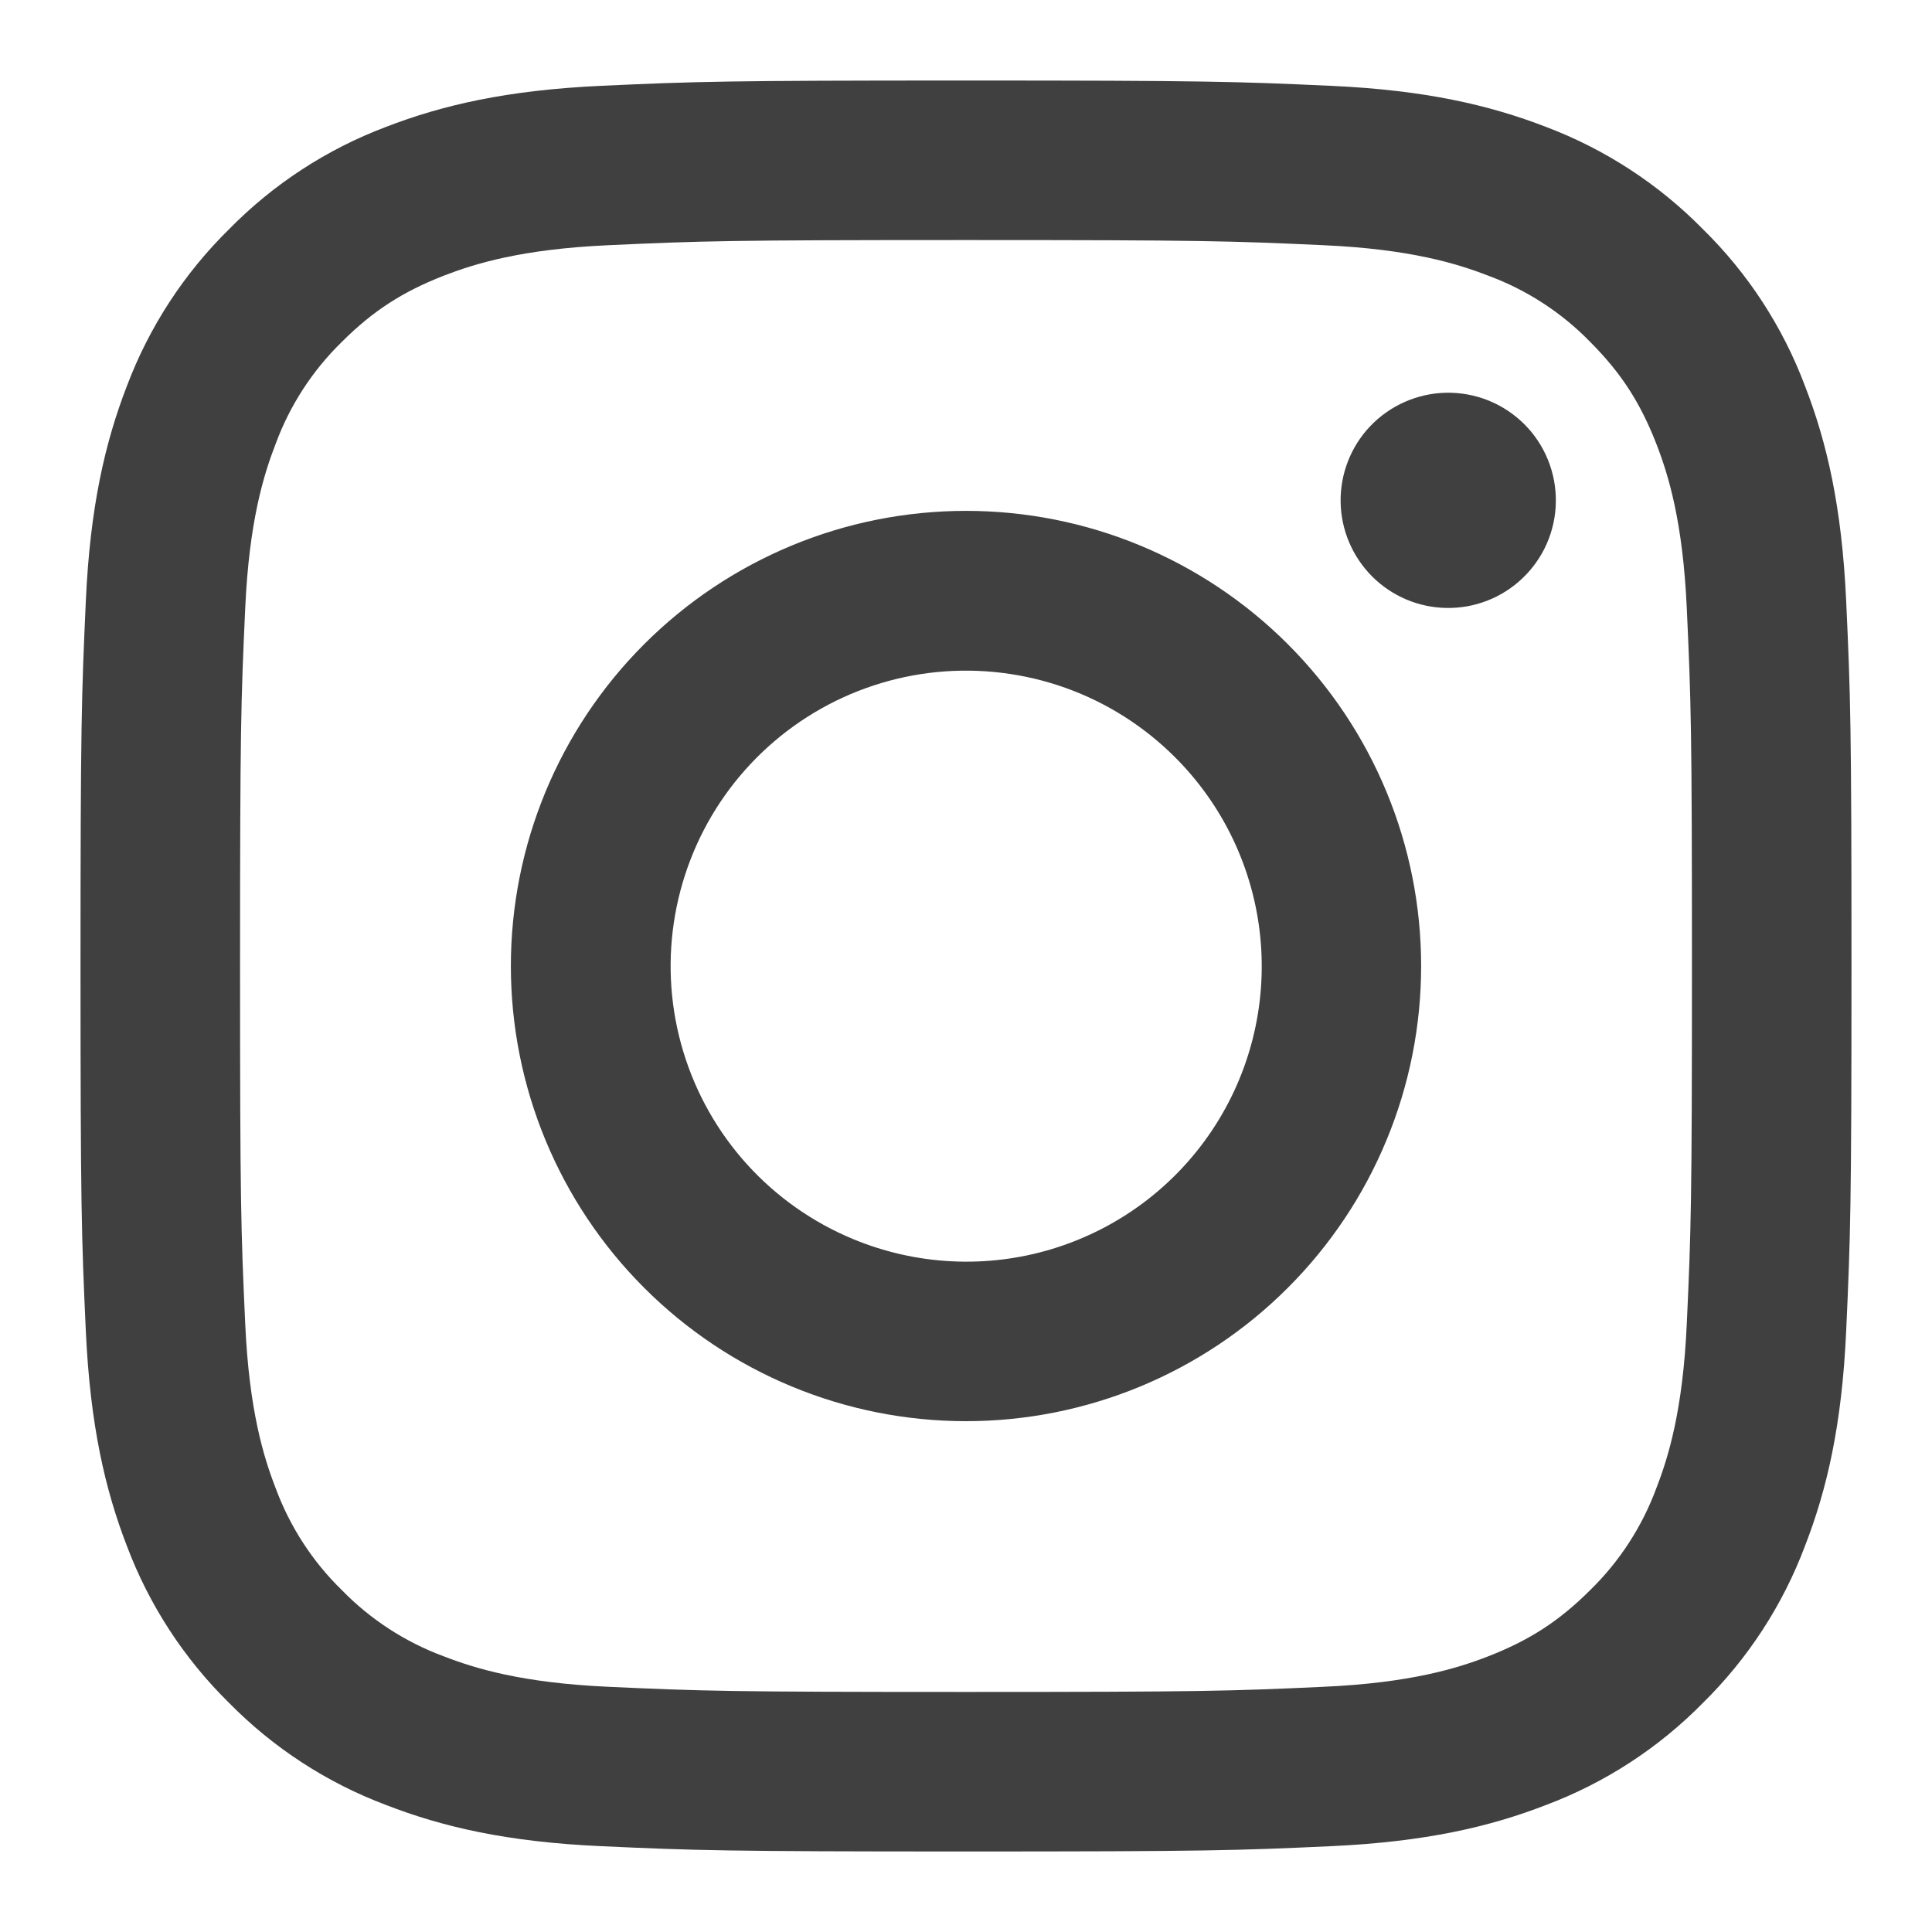
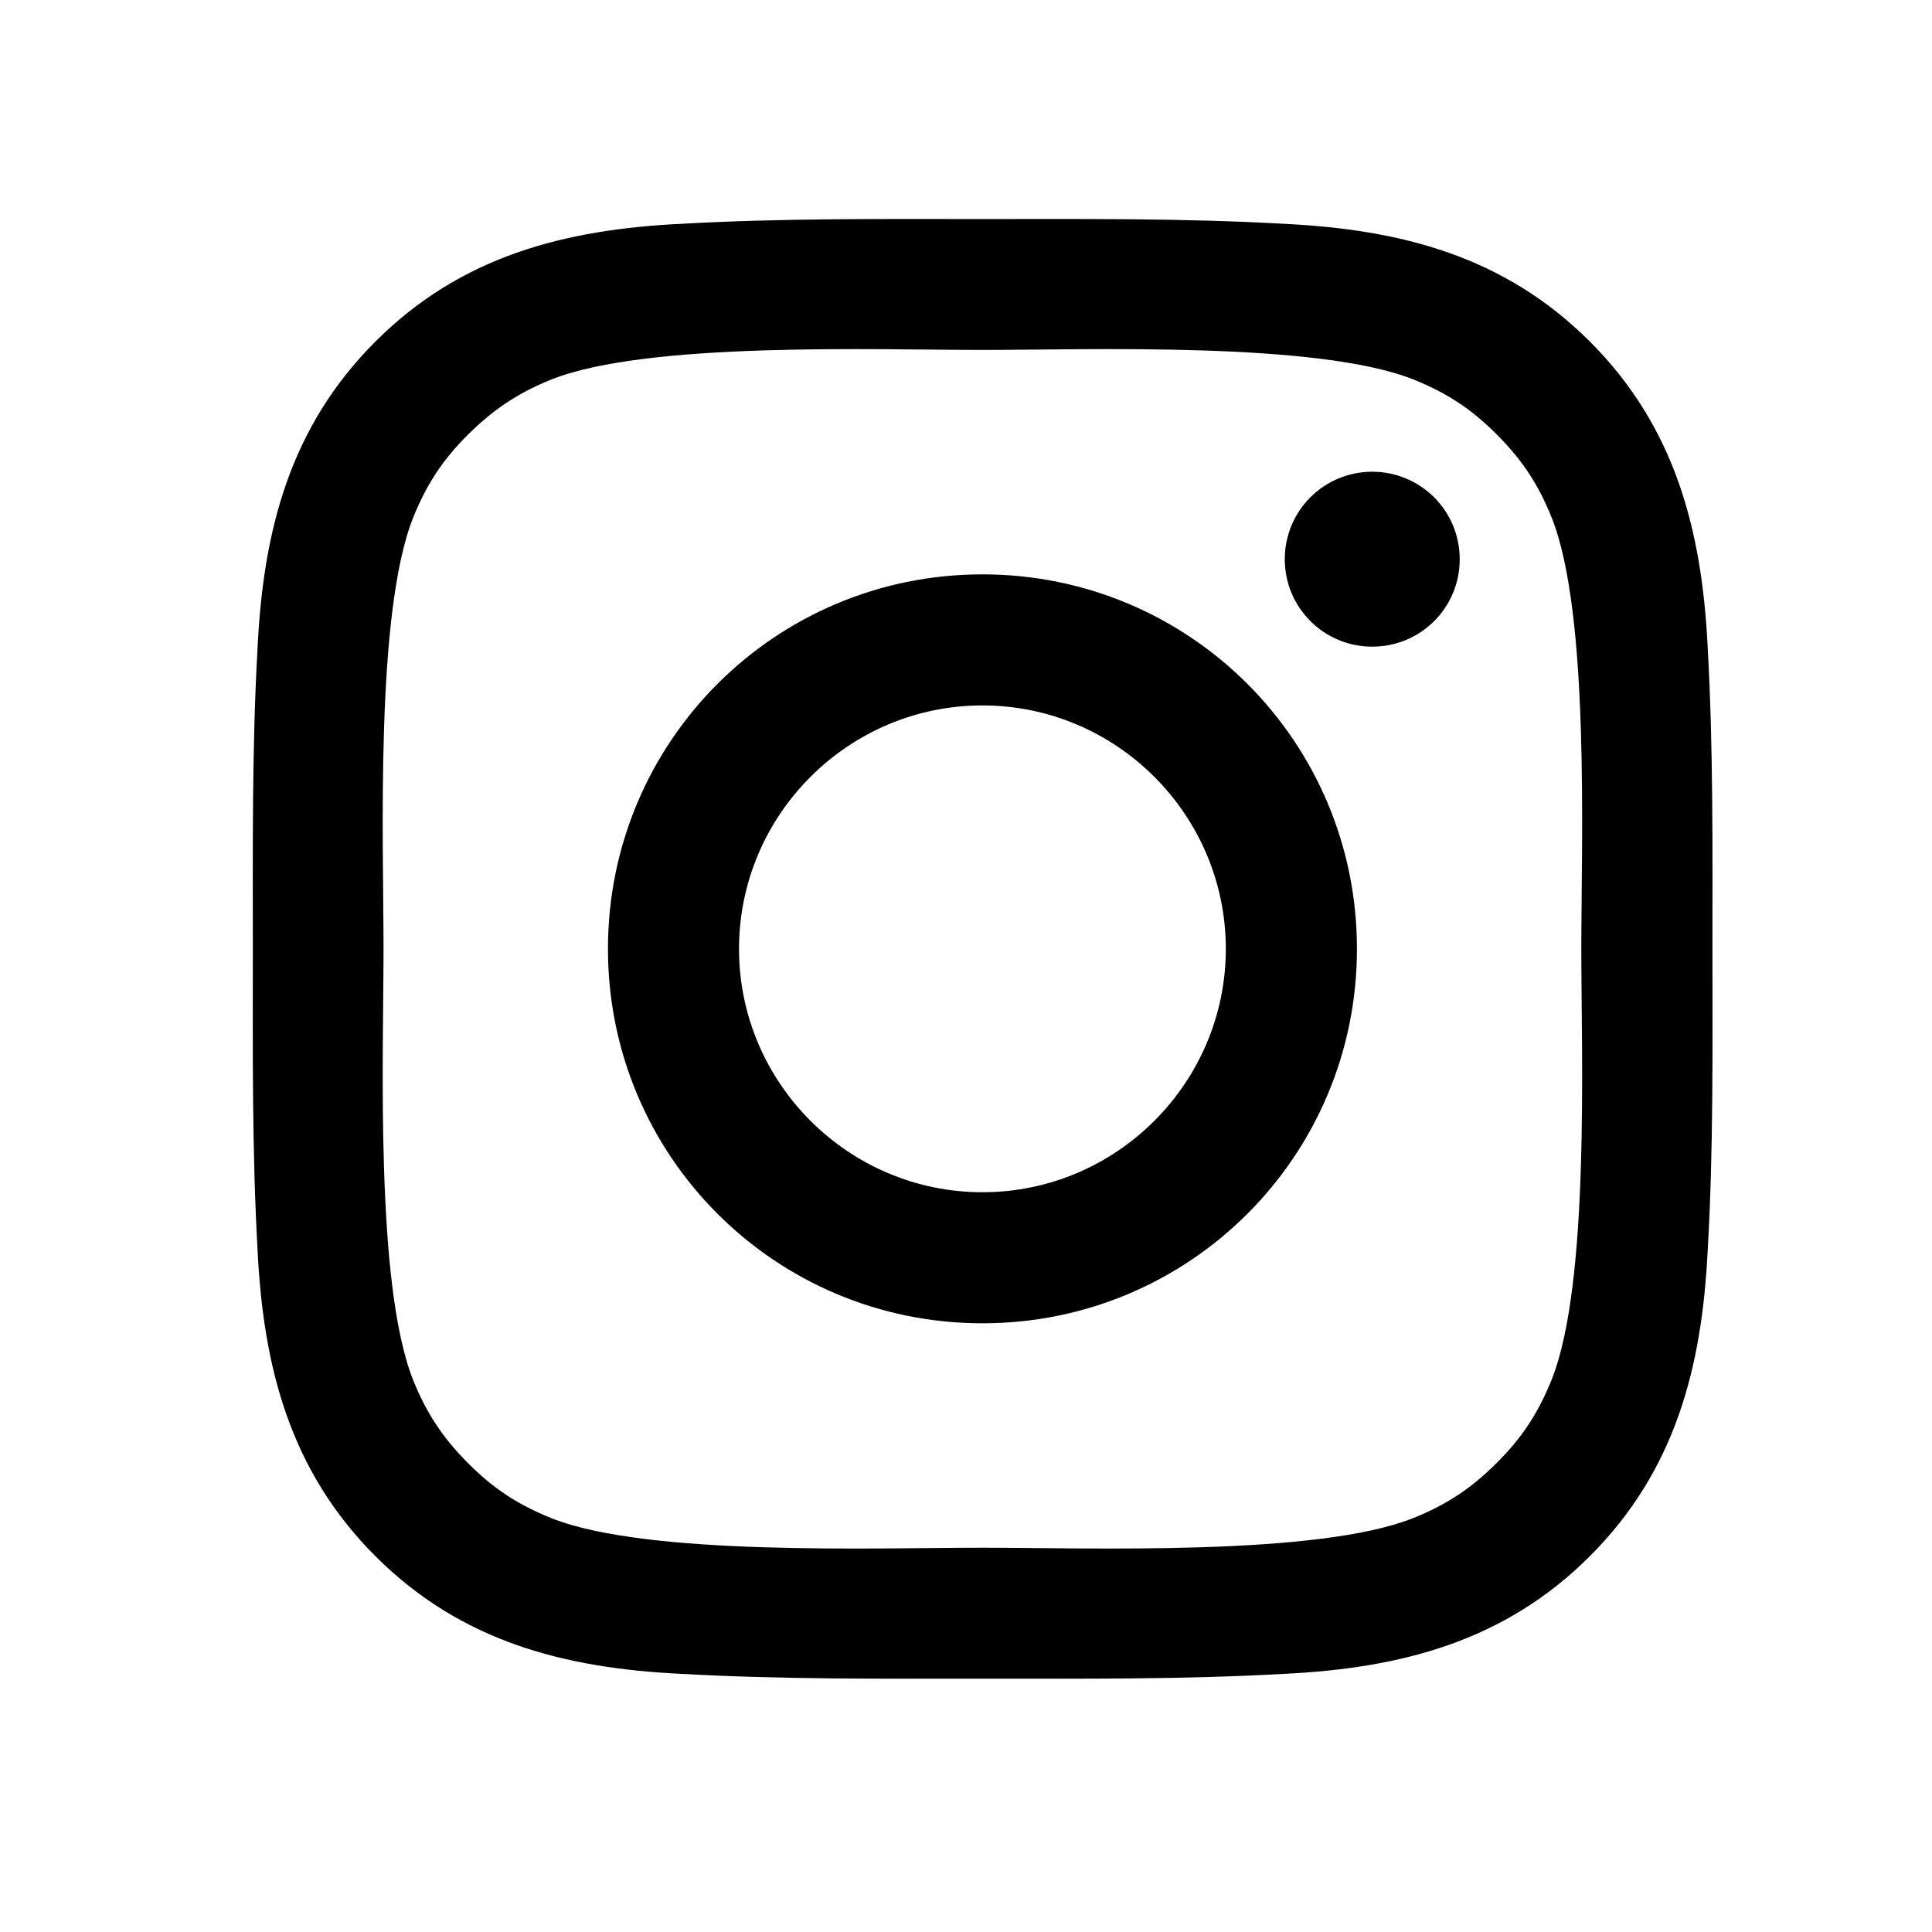
- <svg xmlns="http://www.w3.org/2000/svg" width="40" height="40" viewBox="0 0 40 40" fill="none">
-   <path fill-rule="evenodd" clip-rule="evenodd" d="M12.442 1.777C14.397 1.687 15.02 1.667 20 1.667C24.98 1.667 25.603 1.688 27.557 1.777C29.51 1.865 30.843 2.177 32.01 2.628C33.232 3.09 34.34 3.812 35.257 4.745C36.19 5.66 36.91 6.767 37.37 7.99C37.823 9.157 38.133 10.49 38.223 12.44C38.313 14.398 38.333 15.022 38.333 20C38.333 24.98 38.312 25.603 38.223 27.558C38.135 29.508 37.823 30.842 37.37 32.008C36.91 33.232 36.189 34.34 35.257 35.257C34.34 36.19 33.232 36.91 32.01 37.37C30.843 37.823 29.51 38.133 27.56 38.223C25.603 38.313 24.98 38.333 20 38.333C15.02 38.333 14.397 38.312 12.442 38.223C10.492 38.135 9.158 37.823 7.992 37.37C6.768 36.91 5.66 36.189 4.743 35.257C3.811 34.341 3.089 33.233 2.628 32.01C2.177 30.843 1.867 29.51 1.777 27.56C1.687 25.602 1.667 24.978 1.667 20C1.667 15.02 1.688 14.397 1.777 12.443C1.865 10.49 2.177 9.157 2.628 7.99C3.09 6.767 3.812 5.659 4.745 4.743C5.66 3.811 6.767 3.089 7.99 2.628C9.157 2.177 10.49 1.867 12.44 1.777H12.442ZM27.408 5.077C25.475 4.988 24.895 4.97 20 4.97C15.105 4.97 14.525 4.988 12.592 5.077C10.803 5.158 9.833 5.457 9.187 5.708C8.332 6.042 7.72 6.437 7.078 7.078C6.47 7.67 6.002 8.391 5.708 9.187C5.457 9.833 5.158 10.803 5.077 12.592C4.988 14.525 4.97 15.105 4.97 20C4.97 24.895 4.988 25.475 5.077 27.408C5.158 29.197 5.457 30.167 5.708 30.813C6.002 31.608 6.47 32.33 7.078 32.922C7.67 33.53 8.392 33.998 9.187 34.292C9.833 34.543 10.803 34.842 12.592 34.923C14.525 35.012 15.103 35.03 20 35.03C24.897 35.03 25.475 35.012 27.408 34.923C29.197 34.842 30.167 34.543 30.813 34.292C31.668 33.958 32.28 33.563 32.922 32.922C33.53 32.33 33.998 31.608 34.292 30.813C34.543 30.167 34.842 29.197 34.923 27.408C35.012 25.475 35.03 24.895 35.03 20C35.03 15.105 35.012 14.525 34.923 12.592C34.842 10.803 34.543 9.833 34.292 9.187C33.958 8.332 33.563 7.72 32.922 7.078C32.33 6.47 31.61 6.002 30.813 5.708C30.167 5.457 29.197 5.158 27.408 5.077V5.077ZM17.658 25.652C18.966 26.196 20.422 26.27 21.778 25.86C23.134 25.45 24.306 24.582 25.093 23.404C25.88 22.226 26.233 20.811 26.093 19.402C25.953 17.992 25.328 16.675 24.325 15.675C23.685 15.036 22.912 14.546 22.061 14.242C21.209 13.938 20.301 13.826 19.401 13.914C18.501 14.003 17.632 14.29 16.856 14.755C16.081 15.22 15.418 15.851 14.915 16.603C14.413 17.355 14.084 18.209 13.951 19.103C13.818 19.998 13.885 20.911 14.148 21.776C14.41 22.641 14.861 23.438 15.468 24.108C16.075 24.778 16.823 25.305 17.658 25.652ZM13.337 13.337C14.212 12.462 15.251 11.768 16.394 11.294C17.537 10.82 18.762 10.577 20 10.577C21.238 10.577 22.463 10.82 23.606 11.294C24.749 11.768 25.788 12.462 26.663 13.337C27.538 14.212 28.233 15.251 28.706 16.394C29.18 17.537 29.423 18.763 29.423 20C29.423 21.238 29.18 22.463 28.706 23.606C28.233 24.75 27.538 25.788 26.663 26.663C24.896 28.431 22.499 29.424 20 29.424C17.501 29.424 15.104 28.431 13.337 26.663C11.569 24.896 10.577 22.499 10.577 20C10.577 17.501 11.569 15.104 13.337 13.337V13.337ZM31.513 11.98C31.73 11.775 31.904 11.53 32.024 11.257C32.144 10.984 32.208 10.69 32.212 10.392C32.217 10.094 32.161 9.798 32.049 9.521C31.937 9.245 31.771 8.994 31.56 8.783C31.349 8.573 31.098 8.406 30.822 8.294C30.546 8.182 30.25 8.127 29.952 8.131C29.654 8.135 29.36 8.2 29.087 8.32C28.814 8.44 28.568 8.613 28.363 8.83C27.965 9.252 27.748 9.812 27.756 10.392C27.765 10.971 27.999 11.525 28.409 11.935C28.819 12.345 29.372 12.579 29.952 12.587C30.531 12.596 31.092 12.378 31.513 11.98V11.98Z" fill="#404040" />
+ <svg xmlns="http://www.w3.org/2000/svg" width="31" height="31" viewBox="0 0 31 31" fill="none">
+   <path d="M15.764 9.216C12.439 9.216 9.755 11.899 9.755 15.225C9.755 18.55 12.439 21.233 15.764 21.233C19.089 21.233 21.773 18.55 21.773 15.225C21.773 11.899 19.089 9.216 15.764 9.216ZM15.764 19.13C13.613 19.13 11.858 17.375 11.858 15.225C11.858 13.074 13.613 11.319 15.764 11.319C17.914 11.319 19.669 13.074 19.669 15.225C19.669 17.375 17.914 19.13 15.764 19.13ZM22.019 7.569C21.242 7.569 20.615 8.196 20.615 8.973C20.615 9.749 21.242 10.376 22.019 10.376C22.795 10.376 23.422 9.752 23.422 8.973C23.422 8.788 23.386 8.606 23.316 8.435C23.245 8.265 23.142 8.11 23.012 7.98C22.881 7.85 22.726 7.746 22.556 7.676C22.386 7.605 22.203 7.569 22.019 7.569V7.569ZM27.477 15.225C27.477 13.607 27.491 12.005 27.401 10.391C27.31 8.516 26.882 6.852 25.511 5.481C24.137 4.107 22.476 3.682 20.601 3.591C18.983 3.5 17.381 3.515 15.767 3.515C14.15 3.515 12.547 3.5 10.933 3.591C9.058 3.682 7.394 4.109 6.023 5.481C4.649 6.855 4.224 8.516 4.133 10.391C4.042 12.008 4.057 13.61 4.057 15.225C4.057 16.839 4.042 18.444 4.133 20.059C4.224 21.934 4.652 23.598 6.023 24.969C7.397 26.343 9.058 26.768 10.933 26.858C12.55 26.949 14.152 26.935 15.767 26.935C17.384 26.935 18.986 26.949 20.601 26.858C22.476 26.768 24.14 26.34 25.511 24.969C26.885 23.595 27.31 21.934 27.401 20.059C27.494 18.444 27.477 16.842 27.477 15.225V15.225ZM24.899 22.133C24.685 22.666 24.427 23.064 24.014 23.475C23.601 23.888 23.205 24.146 22.672 24.36C21.131 24.972 17.472 24.834 15.764 24.834C14.056 24.834 10.394 24.972 8.853 24.362C8.319 24.148 7.921 23.891 7.511 23.478C7.098 23.064 6.84 22.669 6.626 22.136C6.017 20.592 6.154 16.933 6.154 15.225C6.154 13.517 6.017 9.855 6.626 8.314C6.84 7.78 7.098 7.382 7.511 6.972C7.924 6.562 8.319 6.301 8.853 6.087C10.394 5.478 14.056 5.615 15.764 5.615C17.472 5.615 21.134 5.478 22.675 6.087C23.208 6.301 23.607 6.559 24.017 6.972C24.43 7.385 24.688 7.78 24.901 8.314C25.511 9.855 25.373 13.517 25.373 15.225C25.373 16.933 25.511 20.592 24.899 22.133Z" fill="black" />
</svg>
